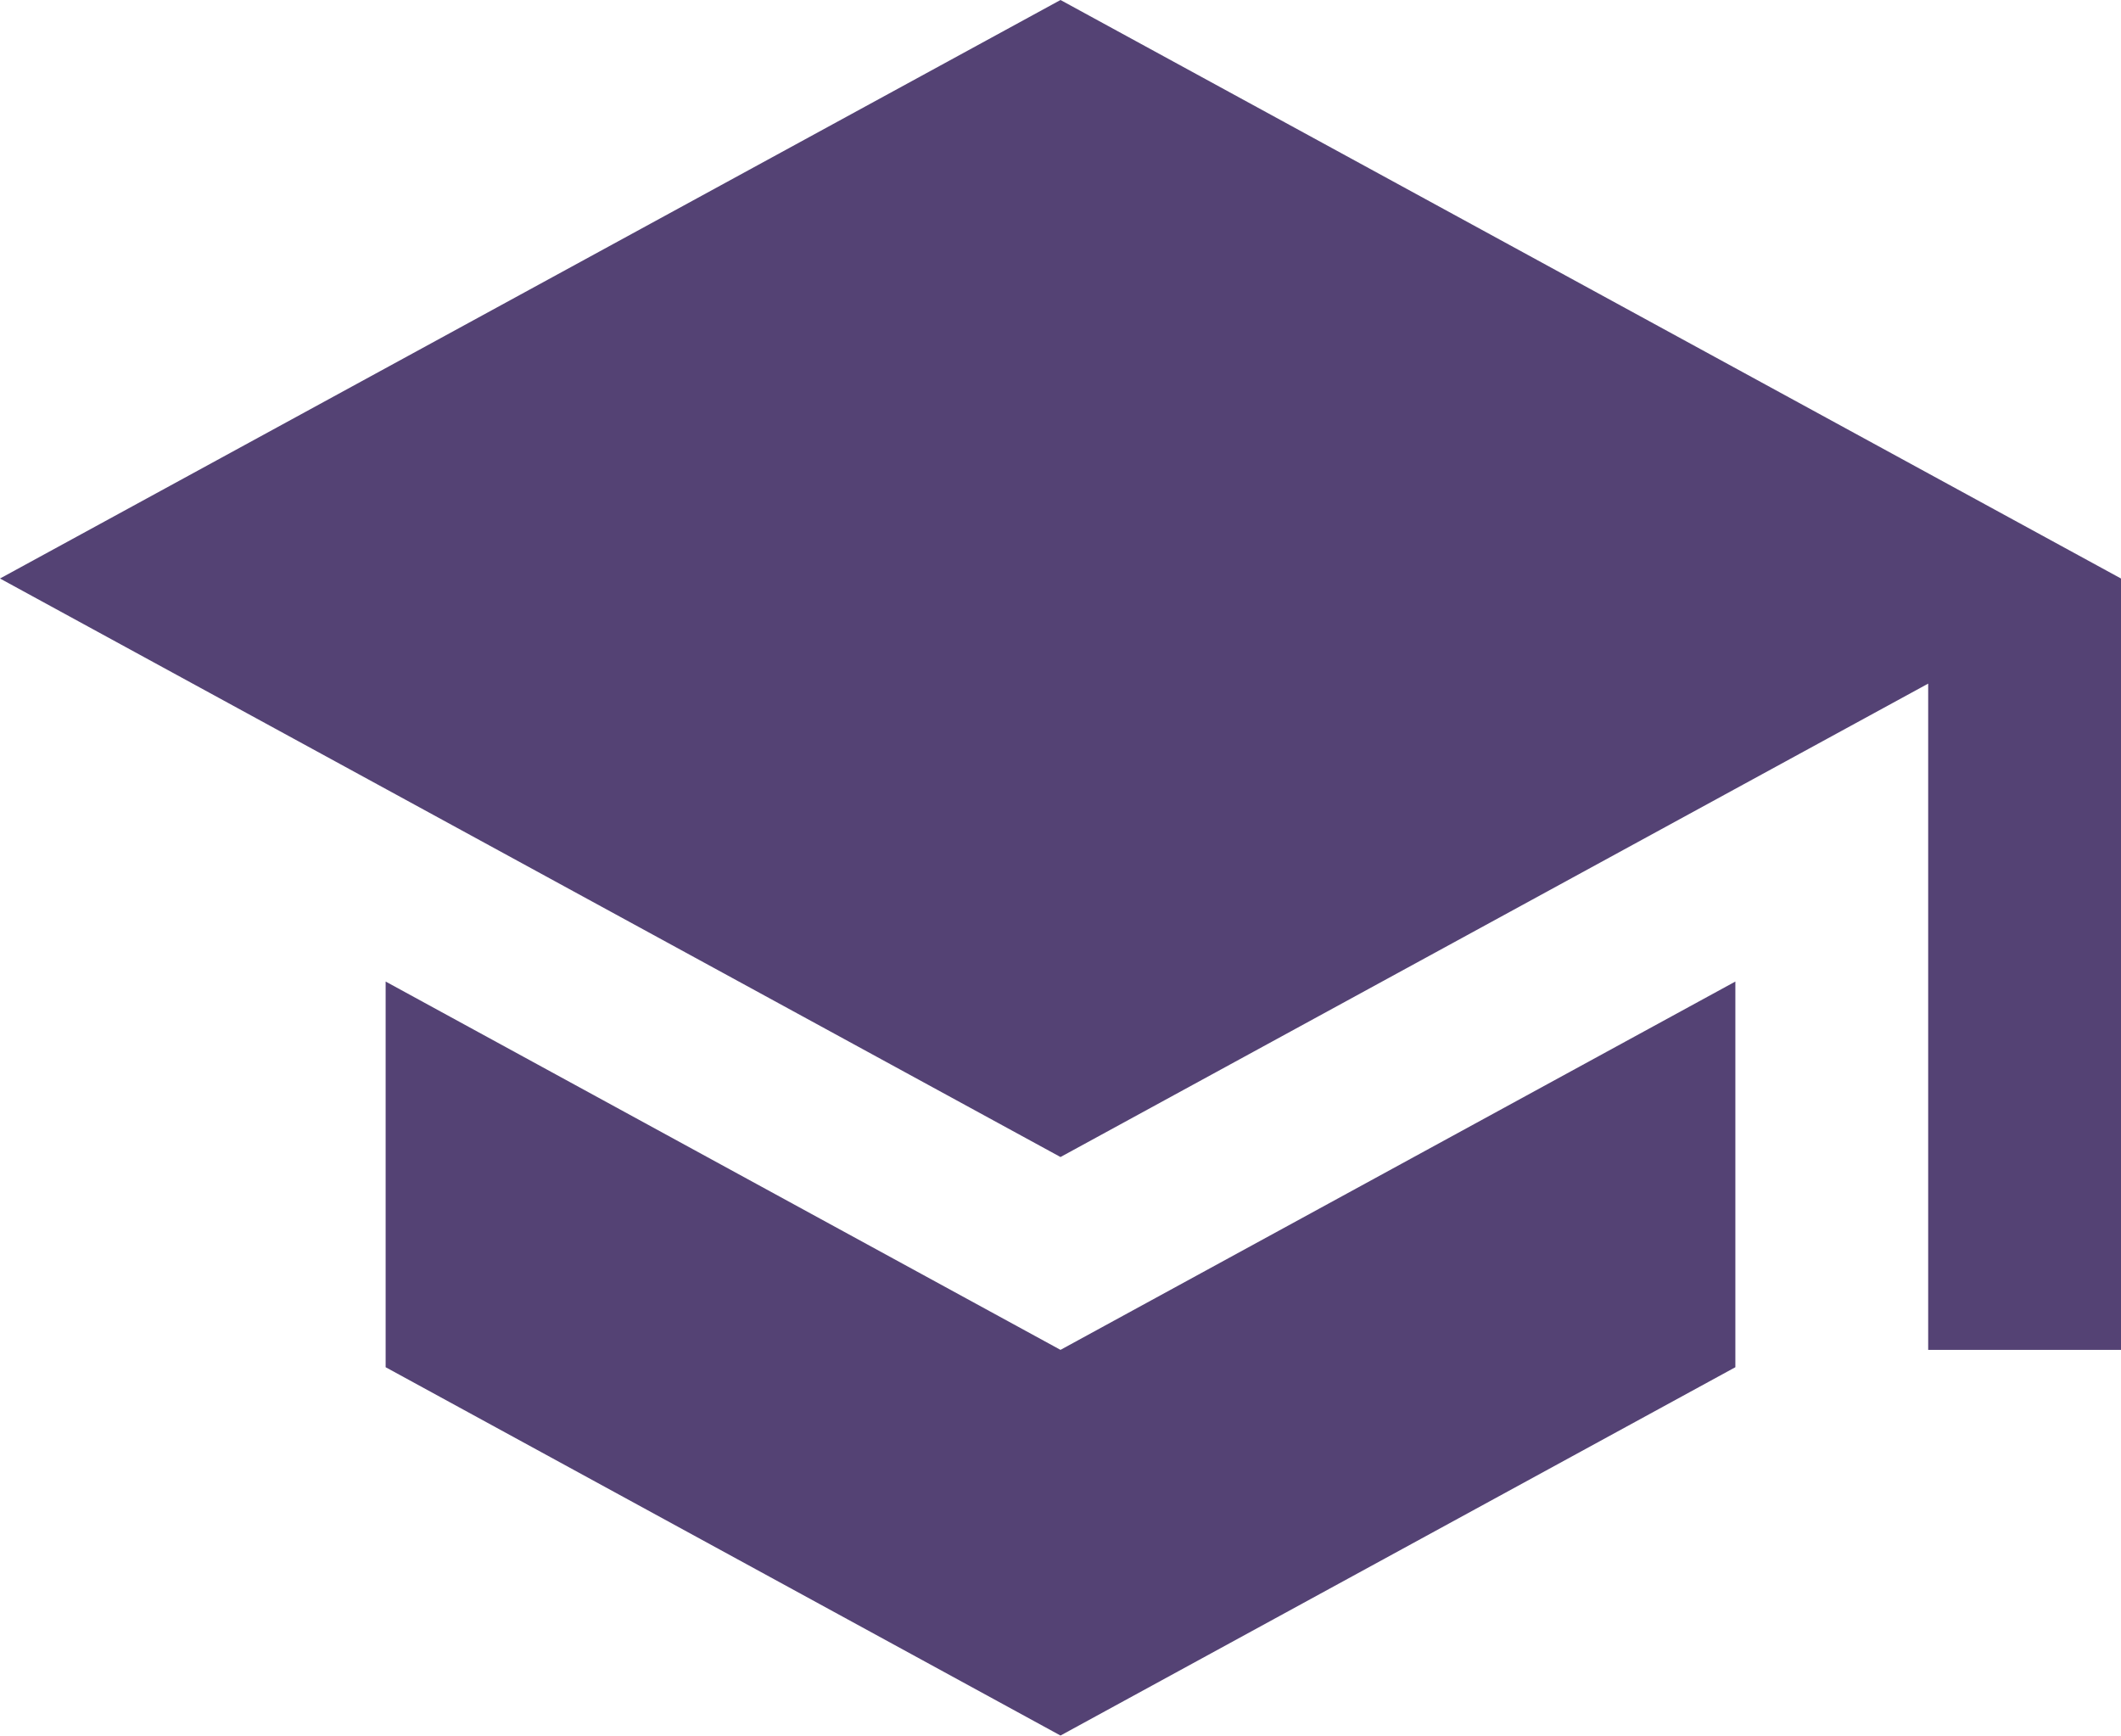
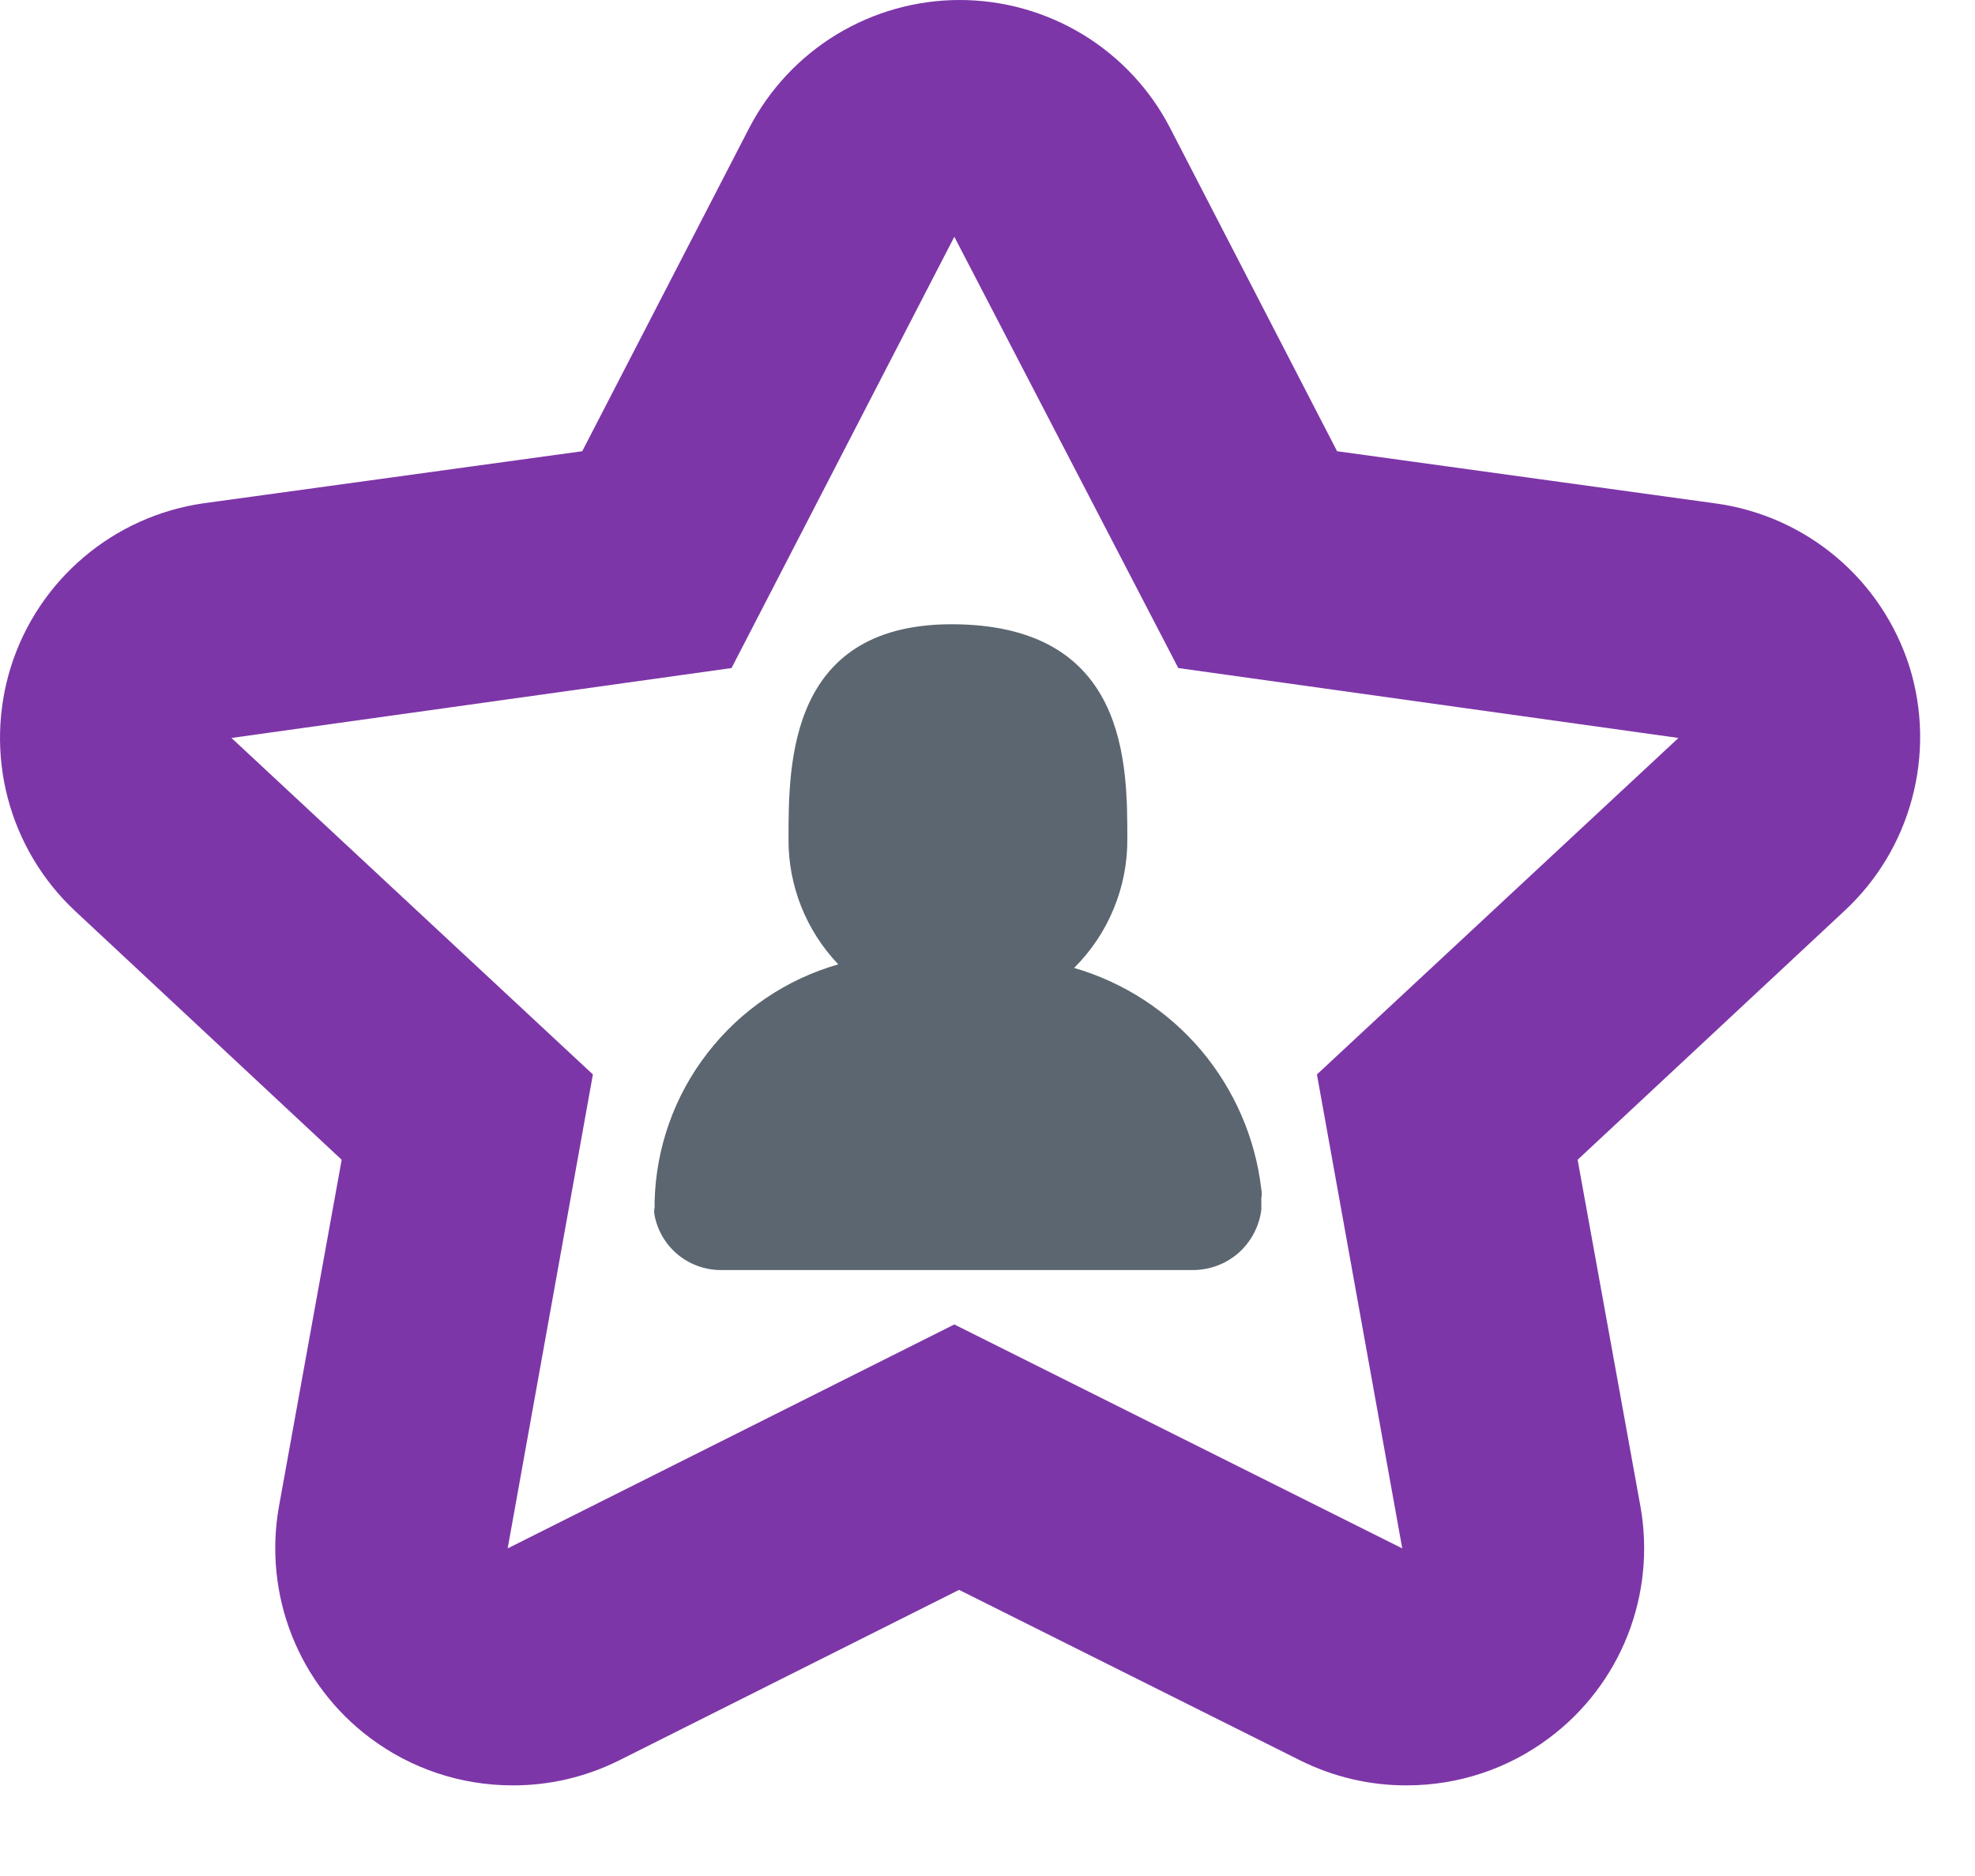
- <svg xmlns="http://www.w3.org/2000/svg" width="22" height="18" viewBox="0 0 22 18" fill="none">
-   <path d="M4 10.18V14.18L11 18L18 14.18V10.18L11 14L4 10.18ZM11 0L0 6L11 12L20 7.09V14H22V6L11 0Z" fill="#544274" />
+ <svg xmlns="http://www.w3.org/2000/svg" width="20" height="19" viewBox="0 0 20 19" fill="none">
+   <path d="M11.416 8.495C11.416 7.739 11.416 6.359 9.701 6.323C7.985 6.287 7.985 7.727 7.985 8.495C7.981 8.968 8.162 9.424 8.489 9.767C7.964 9.917 7.5 10.231 7.166 10.663C6.831 11.094 6.643 11.621 6.629 12.167V12.227C6.623 12.255 6.623 12.283 6.629 12.311C6.659 12.465 6.741 12.603 6.861 12.704C6.981 12.804 7.132 12.86 7.289 12.863H12.088C12.257 12.861 12.42 12.798 12.546 12.686C12.671 12.573 12.752 12.419 12.773 12.251V12.131C12.779 12.103 12.779 12.075 12.773 12.047C12.713 11.528 12.501 11.038 12.164 10.638C11.826 10.239 11.379 9.949 10.877 9.803C11.049 9.632 11.186 9.428 11.278 9.203C11.371 8.979 11.418 8.738 11.416 8.495Z" fill="#5B6670" />
+   <path d="M19.337 6.754C19.199 6.32 18.942 5.933 18.593 5.64C18.245 5.347 17.82 5.159 17.369 5.098L13.54 4.57L11.848 1.294C11.646 0.904 11.34 0.577 10.965 0.349C10.589 0.121 10.158 0 9.718 0C9.279 0 8.848 0.121 8.472 0.349C8.097 0.577 7.791 0.904 7.588 1.294L5.896 4.57L2.056 5.098C1.609 5.163 1.189 5.353 0.845 5.646C0.5 5.939 0.246 6.323 0.11 6.754C-0.025 7.186 -0.036 7.647 0.079 8.084C0.194 8.521 0.43 8.917 0.76 9.226L3.46 11.746L2.824 15.262C2.747 15.699 2.792 16.15 2.955 16.563C3.118 16.976 3.393 17.336 3.748 17.602C4.164 17.914 4.669 18.082 5.188 18.082C5.563 18.084 5.933 17.997 6.268 17.83L9.712 16.102L13.168 17.83C13.504 17.997 13.874 18.084 14.248 18.082C14.768 18.082 15.273 17.914 15.688 17.602C16.044 17.336 16.319 16.976 16.482 16.563C16.645 16.15 16.69 15.699 16.613 15.262L15.976 11.746L18.677 9.226C19.009 8.918 19.247 8.523 19.363 8.085C19.48 7.648 19.471 7.186 19.337 6.754ZM13.336 10.882L14.2 15.682L9.664 13.414L5.141 15.682L6.004 10.882L2.344 7.474L7.408 6.766L9.664 2.398L11.932 6.766L16.997 7.474L13.336 10.882Z" fill="#7D36A8" />
</svg>
